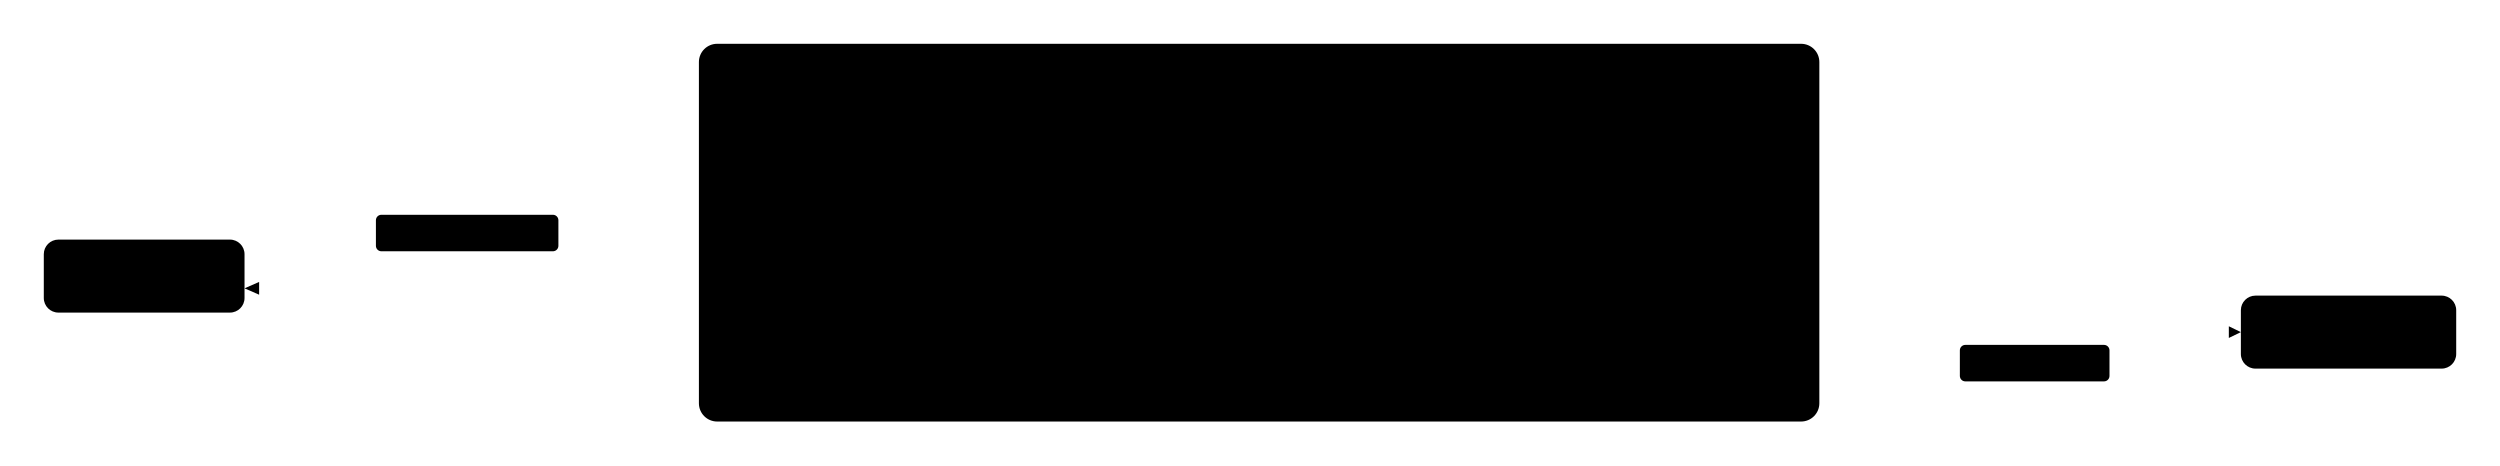
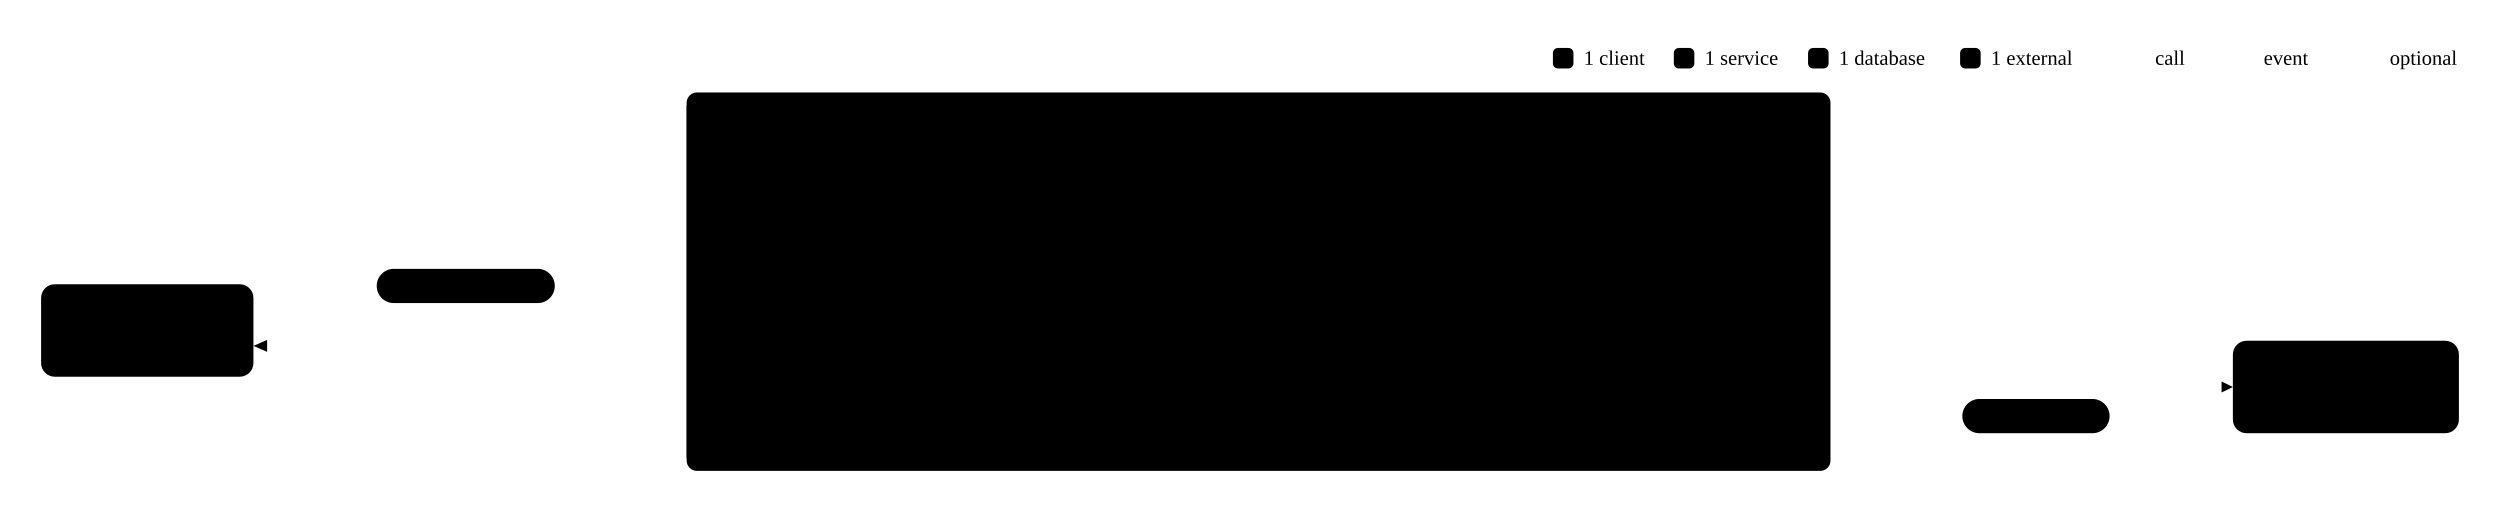
- <svg xmlns="http://www.w3.org/2000/svg" class="pa-diagram pa-type-architecture" viewBox="0 0 1370 255" role="graphics-document" aria-labelledby="d-title d-desc">
+ <svg xmlns="http://www.w3.org/2000/svg" class="pa-diagram pa-type-architecture" viewBox="0 0 1460 299" role="graphics-document" aria-labelledby="d-title d-desc">
  <defs>
    <marker id="d-arrow" viewBox="0 0 8 8" refX="8" refY="4" markerWidth="8" markerHeight="8" markerUnits="userSpaceOnUse" orient="auto-start-reverse">
      <path class="pa-arrow-fill" d="M0 0.5L8 4L0 7.5Z" />
    </marker>
    <marker id="d-arrow-open" viewBox="0 0 8 8" refX="7.4" refY="4" markerWidth="8" markerHeight="8" markerUnits="userSpaceOnUse" orient="auto-start-reverse">
      <path class="pa-arrow-open" d="M0.8 0.8L7.4 4L0.8 7.2" />
    </marker>
  </defs>
-   <g class="pa-group" data-id="aws" data-depth="0">
-     <rect class="pa-group-box" x="383" y="24" width="614" height="207" rx="10" />
+   <g class="pa-group" data-id="aws" data-depth="0" data-lane="0">
+     <rect class="pa-group-box" x="401" y="54" width="668" height="221" rx="6" />
+     <rect class="pa-lane" x="401" y="60" width="4" height="209" rx="2" />
    <text class="pa-group-label" text-anchor="start">
-       <tspan x="395" y="48.2">AWS us-east-1</tspan>
+       <tspan x="413" y="77.85">AWS us-east-1</tspan>
    </text>
  </g>
  <g class="pa-group" data-id="vpc" data-depth="1">
-     <rect class="pa-group-box" x="412" y="64" width="556" height="143" rx="10" />
+     <rect class="pa-group-box" x="430" y="94" width="610" height="157" rx="6" />
    <text class="pa-group-label" text-anchor="start">
-       <tspan x="424" y="88.2">Private VPC</tspan>
+       <tspan x="442" y="117.85">Private VPC</tspan>
    </text>
  </g>
-   <g class="pa-edge pa-edge-solid" data-id="edge-0" data-from="web" data-to="api">
-     <path d="M134 144.7L436 144.7" fill="none" marker-end="url(#d-arrow)" />
+   <g class="pa-edge pa-edge-solid" data-id="edge-0" data-from="web" data-to="api" data-family="service">
+     <path class="pa-wire" d="M148 184L454 184" fill="none" marker-end="url(#d-arrow)" />
  </g>
-   <g class="pa-edge pa-edge-solid" data-id="edge-1" data-from="api" data-to="db">
-     <path d="M578 138L800 138" fill="none" marker-end="url(#d-arrow)" />
+   <g class="pa-edge pa-edge-solid" data-id="edge-1" data-from="api" data-to="db" data-family="service">
+     <path class="pa-wire" d="M610 175L836 175" fill="none" marker-end="url(#d-arrow)" />
  </g>
-   <g class="pa-edge pa-edge-async" data-id="edge-2" data-from="api" data-to="pay">
-     <path d="M578 151.3L596 151.3Q602 151.3 602 157.3L602 176Q602 182 608 182L1228 182" fill="none" marker-end="url(#d-arrow-open)" />
+   <g class="pa-edge pa-edge-async" data-id="edge-2" data-from="api" data-to="pay" data-family="service">
+     <path class="pa-wire" d="M610 193L628 193Q634 193 634 199L634 220Q634 226 640 226L1304 226" fill="none" marker-end="url(#d-arrow-open)" />
  </g>
-   <g class="pa-edge pa-edge-dashed" data-id="edge-3" data-from="web" data-to="vpc">
-     <path d="M134 158L328.35 158Q330 158 330 156.35L330 156.35Q330 154.7 331.65 154.7L412 154.7" fill="none" marker-end="url(#d-arrow)" marker-start="url(#d-arrow)" />
+   <g class="pa-edge pa-edge-dashed" data-id="edge-3" data-from="web" data-to="vpc" data-family="service">
+     <path class="pa-wire" d="M148 202L344 202Q348 202 348 198L348 198Q348 194 352 194L430 194" fill="none" marker-end="url(#d-arrow)" marker-start="url(#d-arrow)" />
  </g>
-   <g class="pa-node pa-kind-client pa-tone-neutral" data-id="web" tabindex="0" role="graphics-symbol" aria-label="Web app: client">
-     <path class="pa-shape pa-shape-rounded-rect" d="M32 131.3L126 131.3A8 8 0 0 1 134 139.3L134 163.3A8 8 0 0 1 126 171.3L32 171.3A8 8 0 0 1 24 163.3L24 139.3A8 8 0 0 1 32 131.3Z" />
-     <g class="pa-icon pa-icon-lucide" transform="translate(37.29 142.3) scale(0.75)">
+   <g class="pa-node pa-kind-client pa-family-service pa-tone-neutral" data-id="web" tabindex="0" role="graphics-symbol" aria-label="Web app: client">
+     <path class="pa-shape pa-shape-rounded-rect" d="M32 166L140 166A8 8 0 0 1 148 174L148 212A8 8 0 0 1 140 220L32 220A8 8 0 0 1 24 212L24 174A8 8 0 0 1 32 166Z" />
+     <rect class="pa-tile" x="38.29" y="179" width="28" height="28" rx="7" />
+     <g class="pa-icon pa-icon-lucide" transform="translate(43.29 184) scale(0.75)">
      <rect width="20" height="14" x="2" y="3" rx="2" />
      <line x1="8" x2="16" y1="21" y2="21" />
      <line x1="12" x2="12" y1="17" y2="21" />
    </g>
+     <text class="pa-type" text-anchor="middle">
+       <tspan x="105" y="186.4">CLIENT</tspan>
+     </text>
    <text class="pa-label" text-anchor="middle">
-       <tspan x="91" y="156.2">Web app</tspan>
+       <tspan x="105" y="205.4">Web app</tspan>
    </text>
  </g>
-   <g class="pa-node pa-kind-service pa-tone-neutral" data-id="api" tabindex="0" role="graphics-symbol" aria-label="Checkout API: service">
-     <path class="pa-shape pa-shape-rounded-rect" d="M444 124.7L570 124.7A8 8 0 0 1 578 132.7L578 156.7A8 8 0 0 1 570 164.7L444 164.7A8 8 0 0 1 436 156.7L436 132.7A8 8 0 0 1 444 124.7Z" />
-     <g class="pa-icon pa-icon-brand" transform="translate(449.48 135.7) scale(0.75)">
+   <g class="pa-node pa-kind-service pa-family-service pa-tone-neutral" data-id="api" tabindex="0" role="graphics-symbol" aria-label="Checkout API: service">
+     <path class="pa-shape pa-shape-rounded-rect" d="M462 157L602 157A8 8 0 0 1 610 165L610 203A8 8 0 0 1 602 211L462 211A8 8 0 0 1 454 203L454 165A8 8 0 0 1 462 157Z" />
+     <rect class="pa-tile" x="468.48" y="170" width="28" height="28" rx="7" />
+     <g class="pa-icon pa-icon-brand" transform="translate(473.48 175) scale(0.75)">
      <path d="M11.998,24c-0.321,0-0.641-0.084-0.922-0.247l-2.936-1.737c-0.438-0.245-0.224-0.332-0.08-0.383 c0.585-0.203,0.703-0.25,1.328-0.604c0.065-0.037,0.151-0.023,0.218,0.017l2.256,1.339c0.082,0.045,0.197,0.045,0.272,0l8.795-5.076 c0.082-0.047,0.134-0.141,0.134-0.238V6.921c0-0.099-0.053-0.192-0.137-0.242l-8.791-5.072c-0.081-0.047-0.189-0.047-0.271,0 L3.075,6.68C2.99,6.729,2.936,6.825,2.936,6.921v10.15c0,0.097,0.054,0.189,0.139,0.235l2.409,1.392 c1.307,0.654,2.108-0.116,2.108-0.89V7.787c0-0.142,0.114-0.253,0.256-0.253h1.115c0.139,0,0.255,0.112,0.255,0.253v10.021 c0,1.745-0.95,2.745-2.604,2.745c-0.508,0-0.909,0-2.026-0.551L2.28,18.675c-0.57-0.329-0.922-0.945-0.922-1.604V6.921 c0-0.659,0.353-1.275,0.922-1.603l8.795-5.082c0.557-0.315,1.296-0.315,1.848,0l8.794,5.082c0.57,0.329,0.924,0.944,0.924,1.603 v10.15c0,0.659-0.354,1.273-0.924,1.604l-8.794,5.078C12.643,23.916,12.324,24,11.998,24z M19.099,13.993 c0-1.9-1.284-2.406-3.987-2.763c-2.731-0.361-3.009-0.548-3.009-1.187c0-0.528,0.235-1.233,2.258-1.233 c1.807,0,2.473,0.389,2.747,1.607c0.024,0.115,0.129,0.199,0.247,0.199h1.141c0.071,0,0.138-0.031,0.186-0.081 c0.048-0.054,0.074-0.123,0.067-0.196c-0.177-2.098-1.571-3.076-4.388-3.076c-2.508,0-4.004,1.058-4.004,2.833 c0,1.925,1.488,2.457,3.895,2.695c2.88,0.282,3.103,0.703,3.103,1.269c0,0.983-0.789,1.402-2.642,1.402 c-2.327,0-2.839-0.584-3.011-1.742c-0.02-0.124-0.126-0.215-0.253-0.215h-1.137c-0.141,0-0.254,0.112-0.254,0.253 c0,1.482,0.806,3.248,4.655,3.248C17.501,17.007,19.099,15.91,19.099,13.993z" />
    </g>
+     <text class="pa-type" text-anchor="middle">
+       <tspan x="551" y="177.4">SERVICE</tspan>
+     </text>
    <text class="pa-label" text-anchor="middle">
-       <tspan x="519" y="149.6">Checkout API</tspan>
+       <tspan x="551" y="196.4">Checkout API</tspan>
    </text>
  </g>
-   <g class="pa-node pa-kind-database pa-tone-neutral" data-id="db" tabindex="0" role="graphics-symbol" aria-label="Orders DB: database">
-     <path class="pa-shape pa-shape-cylinder" d="M800 110A72 6 0 0 1 944 110L944 166A72 6 0 0 1 800 166Z" />
-     <path class="pa-decor" d="M800 110A72 6 0 0 0 944 110" />
-     <g class="pa-icon pa-icon-brand" transform="translate(813.42 129) scale(0.75)">
+   <g class="pa-node pa-kind-database pa-family-data pa-tone-neutral" data-id="db" tabindex="0" role="graphics-symbol" aria-label="Orders DB: database">
+     <path class="pa-shape pa-shape-cylinder" d="M836 140A90 6 0 0 1 1016 140L1016 210A90 6 0 0 1 836 210Z" />
+     <path class="pa-decor" d="M836 140A90 6 0 0 0 1016 140" />
+     <rect class="pa-tile" x="850.9" y="161" width="28" height="28" rx="7" />
+     <g class="pa-icon pa-icon-brand" transform="translate(855.9 166) scale(0.75)">
      <path d="M23.559 14.723a.527.527 0 0 0-.056-.119c-.139-.263-.477-.342-1.007-.232-1.653.341-2.293.131-2.526-.019 1.342-2.048 2.445-4.522 3.041-6.83.271-1.051.798-3.524.122-4.732a1.564 1.564 0 0 0-.151-.235C21.693.909 19.801.025 17.51.001c-1.495-.016-2.771.346-3.116.479a9.449 9.449 0 0 0-.516-.082 8.044 8.044 0 0 0-1.311-.128c-1.182-.018-2.204.264-3.05.841-.857-.321-4.789-1.645-7.222.079C.936 2.153.309 3.873.43 6.304c.041.818.507 3.334 1.242 5.744.46 1.506.939 2.702 1.433 3.582.553.994 1.126 1.593 1.714 1.79.447.149 1.133.144 1.858-.728.801-.964 1.59-1.826 1.945-2.207.435.235.906.362 1.39.377a.057.057 0 0 0 0.0.004 11.031 11.031 0 0 0-.247.305c-.339.43-.409.52-1.5.744-.31.064-1.134.234-1.146.811-.003.122.033.231.092.327.227.423.922.61 1.015.633 1.335.334 2.504.092 3.371-.679-.017 2.231.077 4.417.345 5.087.221.553.762 1.905 2.469 1.904.251 0 .526-.029.83-.094 1.782-.382 2.556-1.17 2.855-2.906.15-.871.402-2.875.539-4.101.017-.07.036-.121.057-.136.001-.001.07-.047.427.031a.367.367 0 0 0 .044.007l.254.022.015.001c.847.038 1.911-.143 2.531-.431.644-.299 1.806-1.032 1.595-1.67zM2.371 11.877c-.744-2.436-1.178-4.885-1.212-5.572-.109-2.171.417-3.683 1.562-4.493 1.837-1.299 4.84-.541 6.108-.13-.003.003-.007.006-.01.009-2.024 2.044-1.976 5.536-1.971 5.75-0.0.082.007.199.016.359.035.587.1 1.68-.073 2.918-.161 1.15.194 2.276.973 3.089.081.084.165.163.252.237-.347.371-1.1 1.193-1.903 2.158-.568.682-.96.552-1.089.509-.392-.131-.813-.587-1.238-1.322-.48-.839-.964-2.032-1.415-3.513zm6.007 5.087c-.171-.043-.327-.113-.432-.177.089-.039.237-.09.483-.141 1.283-.264 1.482-.451 1.914-1.0.099-.126.212-.269.367-.443a.355.355 0 0 0 .074-.13c.171-.151.272-.11.437-.042.156.065.308.26.369.475.029.102.062.294-.045.444-.904 1.266-2.222 1.249-3.168 1.013zm2.094-3.988-.052.141c-.133.357-.257.688-.333 1.003-.667-.002-1.317-.287-1.81-.802-.628-.655-.913-1.566-.782-2.5.183-1.308.115-2.447.079-3.059-.005-.086-.009-.161-.012-.22.296-.262 1.666-.996 2.643-.772.446.102.718.406.831.928.585 2.704.077 3.831-.33 4.736-.084.187-.163.363-.231.545zm7.364 4.572c-.017.177-.036.376-.062.596l-.146.438a.355.355 0 0 0-.018.108c-.006.475-.054.649-.115.869-.063.229-.135.489-.179 1.058-.11 1.414-.878 2.227-2.417 2.557-1.516.325-1.784-.497-2.021-1.222a6.582 6.582 0 0 0-.077-.227c-.215-.586-.191-1.412-.157-2.555.017-.561-.025-1.901-.33-2.646.004-.293.011-.591.019-.892a.353.353 0 0 0-.015-.113 1.493 1.493 0 0 0-.044-.208c-.123-.428-.421-.787-.78-.935-.142-.059-.404-.167-.718-.087.067-.276.183-.588.309-.925l.053-.142c.059-.16.134-.326.213-.501.426-.948 1.011-2.245.377-5.177-.237-1.098-1.03-1.634-2.232-1.51-.721.075-1.38.365-1.709.532a5.672 5.672 0 0 0-.196.104c.092-1.106.439-3.174 1.736-4.482a4.031 4.031 0 0 1 .303-.276.353.353 0 0 0 .145-.064c.752-.571 1.694-.851 2.802-.833.409.007.802.034 1.174.081 1.939.354 3.244 1.447 4.036 2.383.814.962 1.255 1.931 1.431 2.454-1.323-.135-2.223.127-2.68.779-.993 1.419.543 4.173 1.281 5.496.135.243.252.452.289.541.24.583.551.971.779 1.255.07.087.137.171.189.245-.401.116-1.121.383-1.055 1.717-.012.156-.042.447-.083.815-.046.208-.07.46-.099.766zm.89-1.621c-.041-.832.269-.918.597-1.01a2.857 2.857 0 0 0 .135-.041 1.202 1.202 0 0 0 .134.103c.57.377 1.582.421 3.007.134-.202.177-.519.399-.953.601-.41.19-1.096.333-1.747.364-.72.034-1.086-.081-1.172-.151zm.57-9.271c-.006.351-.054.669-.105 1.002-.055.358-.112.727-.126 1.176-.014.437.04.891.093 1.33.107.887.216 1.8-.207 2.701a3.527 3.527 0 0 1-.188-.386c-.053-.128-.167-.333-.325-.616-.616-1.104-2.057-3.69-1.319-4.745.38-.543 1.341-.566 2.178-.463zm.228 7.014a12.376 12.376 0 0 0-.085-.107l-.035-.044c.726-1.2.584-2.386.458-3.438-.052-.432-.101-.84-.088-1.223.013-.406.067-.754.118-1.091.064-.415.129-.844.111-1.351.013-.053.019-.116.012-.19-.046-.485-.6-1.938-1.729-3.253-.608-.707-1.49-1.497-2.689-2.039.525-.107 1.233-.203 2.024-.186 2.051.046 3.675.814 4.824 2.282a.908.908 0 0 1 .067.1c.723 1.356-.276 6.275-2.987 10.54zm-8.817-6.116c-.025.179-.309.422-.621.422a.582.582 0 0 1-.081-.006c-.187-.026-.377-.144-.506-.316-.046-.06-.12-.178-.105-.284.005-.04.026-.099.092-.149.118-.089.352-.123.61-.087.316.044.643.194.611.419zm7.931-.411c.011.079-.049.201-.153.31-.068.072-.212.196-.408.223a.546.546 0 0 1-.075.005c-.293 0-.541-.234-.561-.372-.024-.176.264-.311.561-.352.297-.041.611.009.636.185z" />
    </g>
+     <text class="pa-type" text-anchor="middle">
+       <tspan x="945" y="160.25">DATABASE</tspan>
+     </text>
    <text class="pa-label" text-anchor="middle">
-       <tspan x="884" y="134.1">Orders DB</tspan>
+       <tspan x="945" y="179.25">Orders DB</tspan>
    </text>
    <text class="pa-note" text-anchor="middle">
-       <tspan x="884" y="152.3">primary + replica</tspan>
+       <tspan x="945" y="196.45">primary + replica</tspan>
    </text>
  </g>
-   <g class="pa-node pa-kind-external pa-tone-warn" data-id="pay" tabindex="0" role="graphics-symbol" aria-label="Payments: external">
-     <path class="pa-shape pa-shape-dashed-rounded-rect" d="M1236 162L1338 162A8 8 0 0 1 1346 170L1346 194A8 8 0 0 1 1338 202L1236 202A8 8 0 0 1 1228 194L1228 170A8 8 0 0 1 1236 162Z" />
-     <g class="pa-icon pa-icon-lucide" transform="translate(1241.58 173) scale(0.75)">
+   <g class="pa-node pa-kind-external pa-family-external pa-tone-warn" data-id="pay" tabindex="0" role="graphics-symbol" aria-label="Payments: external">
+     <path class="pa-shape pa-shape-dashed-rounded-rect" d="M1312 199L1428 199A8 8 0 0 1 1436 207L1436 245A8 8 0 0 1 1428 253L1312 253A8 8 0 0 1 1304 245L1304 207A8 8 0 0 1 1312 199Z" />
+     <rect class="pa-tile" x="1318.58" y="212" width="28" height="28" rx="7" />
+     <g class="pa-icon pa-icon-lucide" transform="translate(1323.58 217) scale(0.75)">
      <path d="M17.5 19H9a7 7 0 1 1 6.71-9h1.79a4.5 4.5 0 1 1 0 9Z" />
    </g>
+     <text class="pa-type" text-anchor="middle">
+       <tspan x="1389" y="219.4">EXTERNAL</tspan>
+     </text>
    <text class="pa-label" text-anchor="middle">
-       <tspan x="1299" y="186.9">Payments</tspan>
+       <tspan x="1389" y="238.4">Payments</tspan>
    </text>
  </g>
  <g class="pa-edge-label" data-edge="edge-0">
-     <rect class="pa-edge-plate" x="206" y="117.7" width="100" height="20" rx="3" />
+     <rect class="pa-edge-plate" x="220" y="157" width="104" height="20" rx="10" />
    <text class="pa-edge-text" text-anchor="middle">
-       <tspan x="256" y="131.9">POST /checkout</tspan>
+       <tspan x="272" y="171.2">POST /checkout</tspan>
    </text>
  </g>
  <g class="pa-edge-label" data-edge="edge-1">
-     <rect class="pa-edge-plate" x="650" y="111" width="78" height="20" rx="3" />
+     <rect class="pa-edge-plate" x="682" y="148" width="82" height="20" rx="10" />
    <text class="pa-edge-text" text-anchor="middle">
-       <tspan x="689" y="125.2">writes order</tspan>
+       <tspan x="723" y="162.2">writes order</tspan>
    </text>
  </g>
  <g class="pa-edge-label" data-edge="edge-2">
-     <rect class="pa-edge-plate" x="1074" y="189" width="82" height="20" rx="3" />
+     <rect class="pa-edge-plate" x="1146" y="233" width="86" height="20" rx="10" />
    <text class="pa-edge-text" text-anchor="middle">
-       <tspan x="1115" y="203.2">charges card</tspan>
+       <tspan x="1189" y="247.2">charges card</tspan>
+     </text>
+   </g>
+   <g class="pa-legend" aria-hidden="true">
+     <rect class="pa-swatch pa-family-service" x="906.9" y="28" width="12" height="12" rx="3" />
+     <text class="pa-legend-text" text-anchor="start">
+       <tspan x="924.9" y="37.85">1 client</tspan>
+     </text>
+     <rect class="pa-swatch pa-family-service" x="977.5" y="28" width="12" height="12" rx="3" />
+     <text class="pa-legend-text" text-anchor="start">
+       <tspan x="995.5" y="37.85">1 service</tspan>
+     </text>
+     <rect class="pa-swatch pa-family-data" x="1055.9" y="28" width="12" height="12" rx="3" />
+     <text class="pa-legend-text" text-anchor="start">
+       <tspan x="1073.9" y="37.85">1 database</tspan>
+     </text>
+     <rect class="pa-swatch pa-family-external" x="1144.7" y="28" width="12" height="12" rx="3" />
+     <text class="pa-legend-text" text-anchor="start">
+       <tspan x="1162.7" y="37.85">1 external</tspan>
+     </text>
+     <g class="pa-legend-sample pa-edge-solid">
+       <path class="pa-wire" d="M1228.6 34L1252.6 34" />
+     </g>
+     <text class="pa-legend-text" text-anchor="start">
+       <tspan x="1258.6" y="37.85">call</tspan>
+     </text>
+     <g class="pa-legend-sample pa-edge-async">
+       <path class="pa-wire" d="M1292 34L1316 34" />
+     </g>
+     <text class="pa-legend-text" text-anchor="start">
+       <tspan x="1322" y="37.85">event</tspan>
+     </text>
+     <g class="pa-legend-sample pa-edge-dashed">
+       <path class="pa-wire" d="M1365.6 34L1389.6 34" />
+     </g>
+     <text class="pa-legend-text" text-anchor="start">
+       <tspan x="1395.6" y="37.85">optional</tspan>
    </text>
  </g>
</svg>
